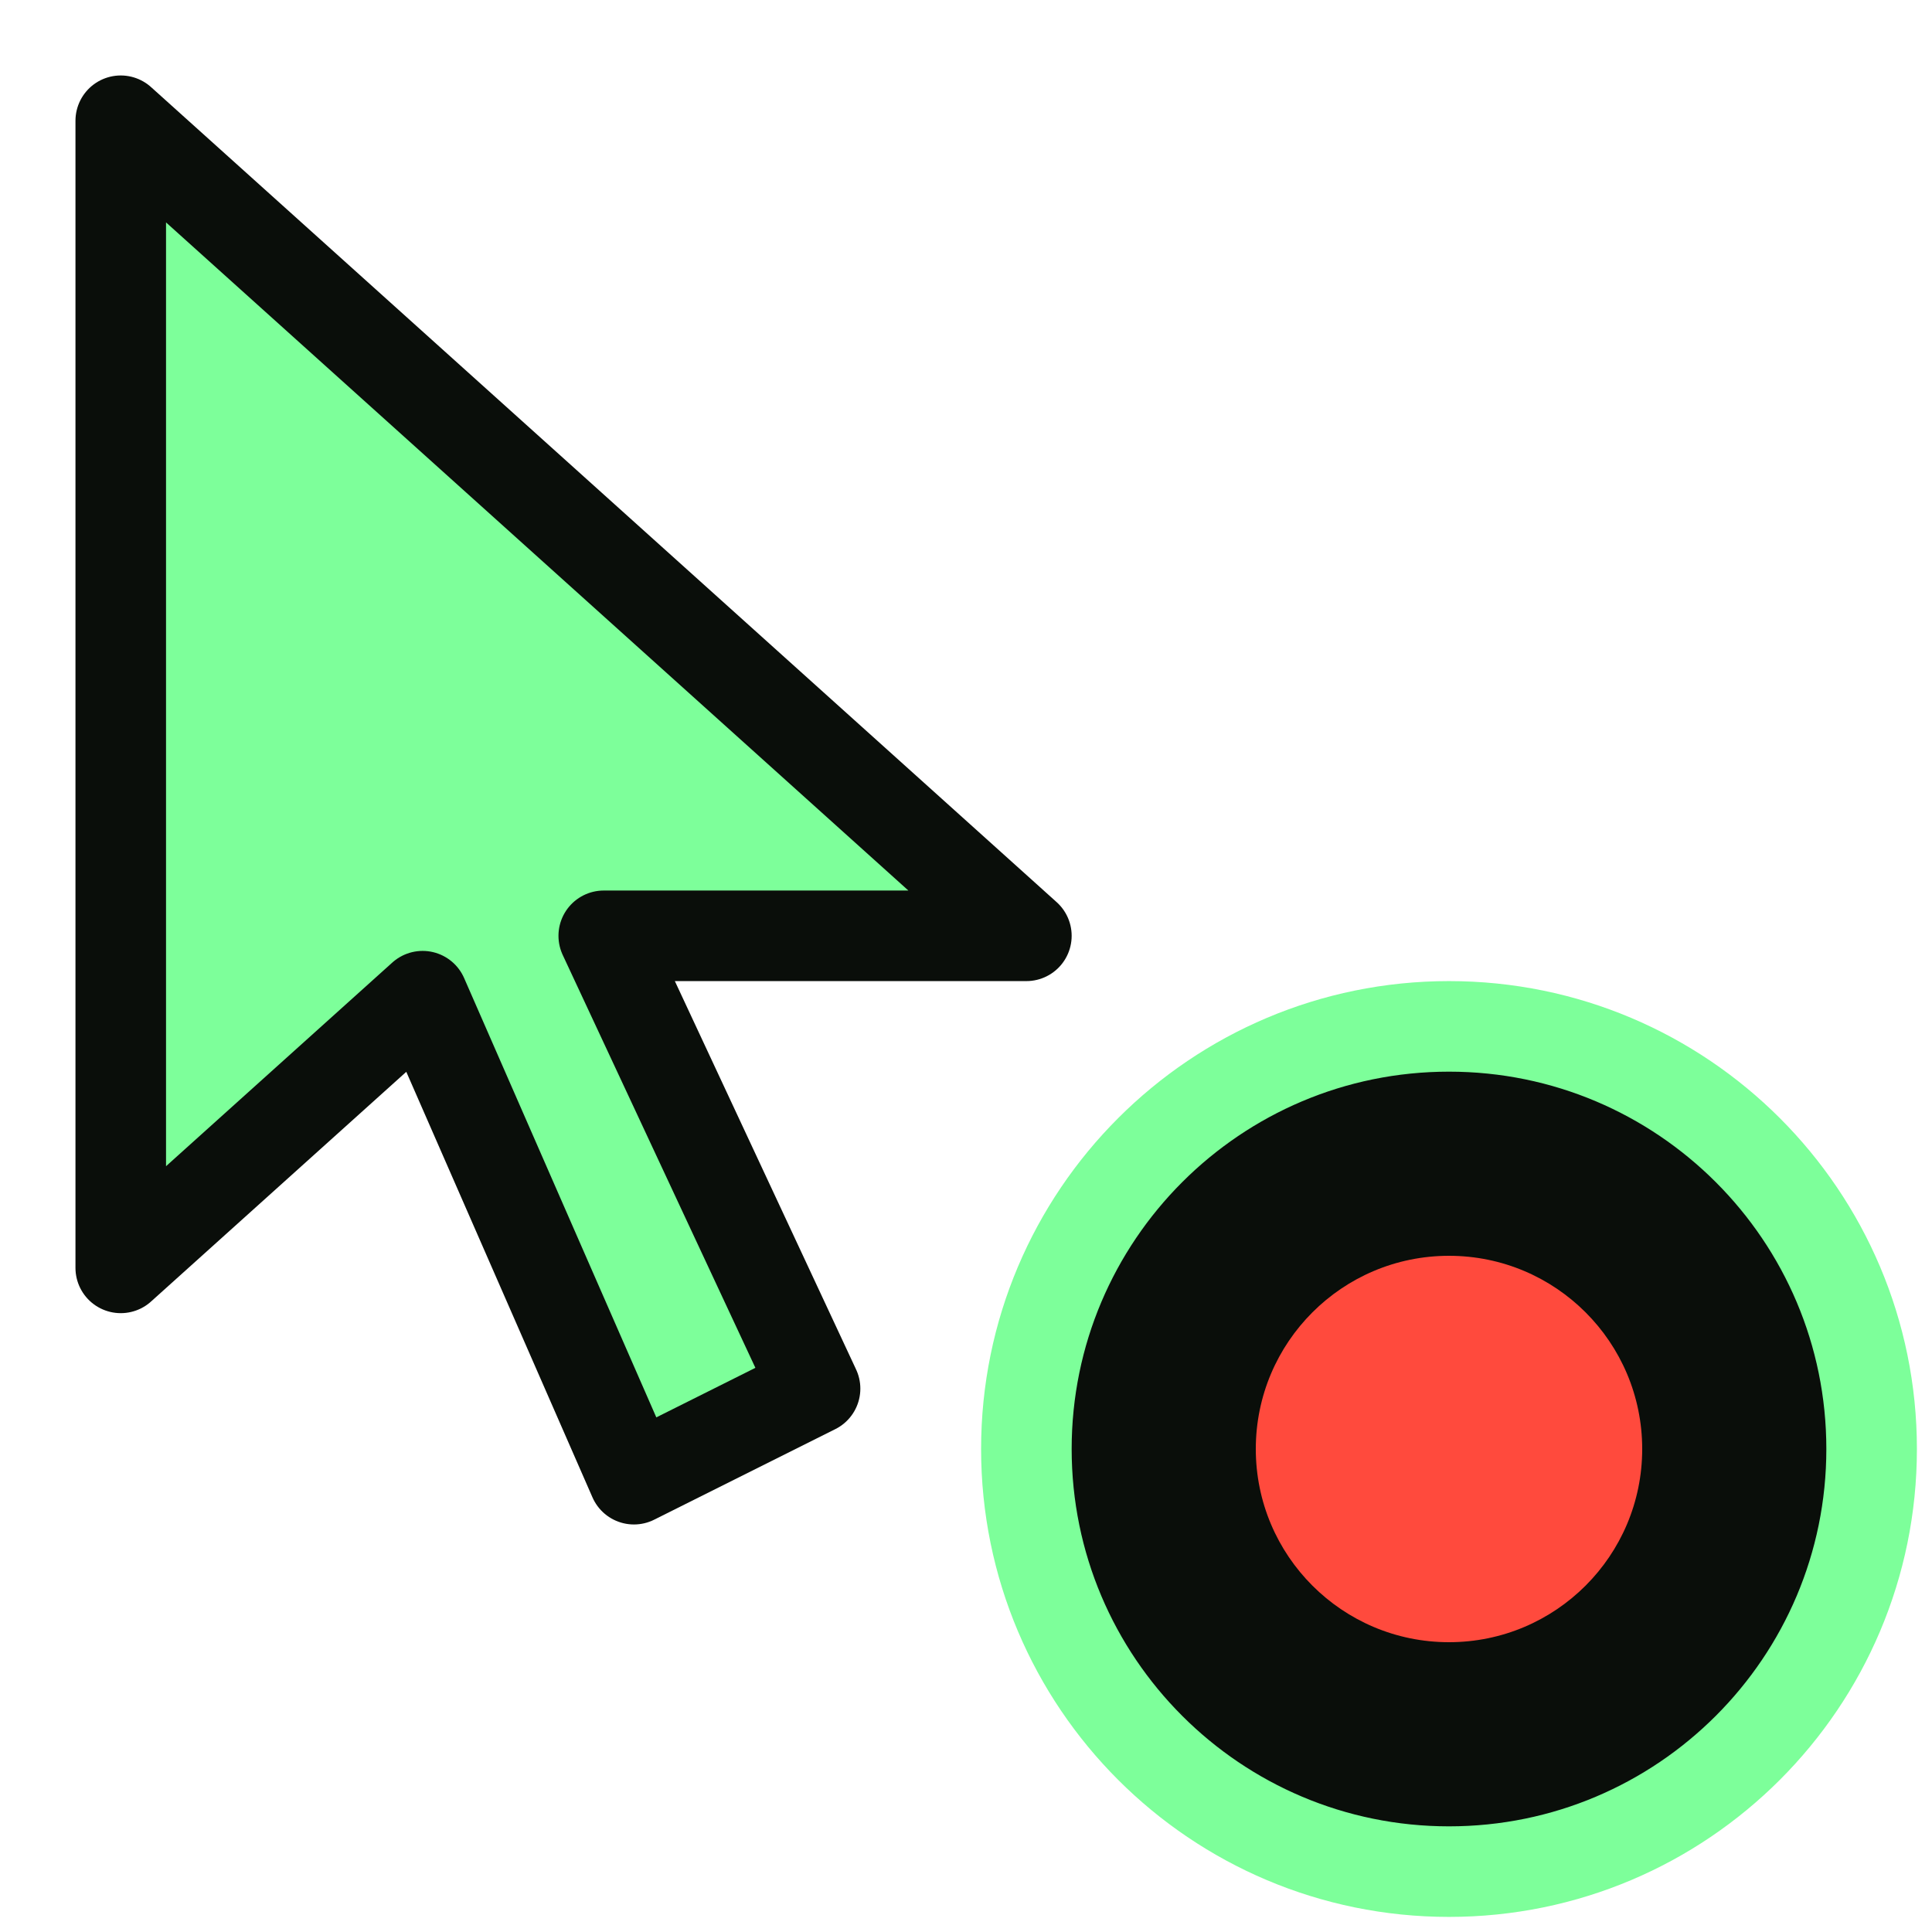
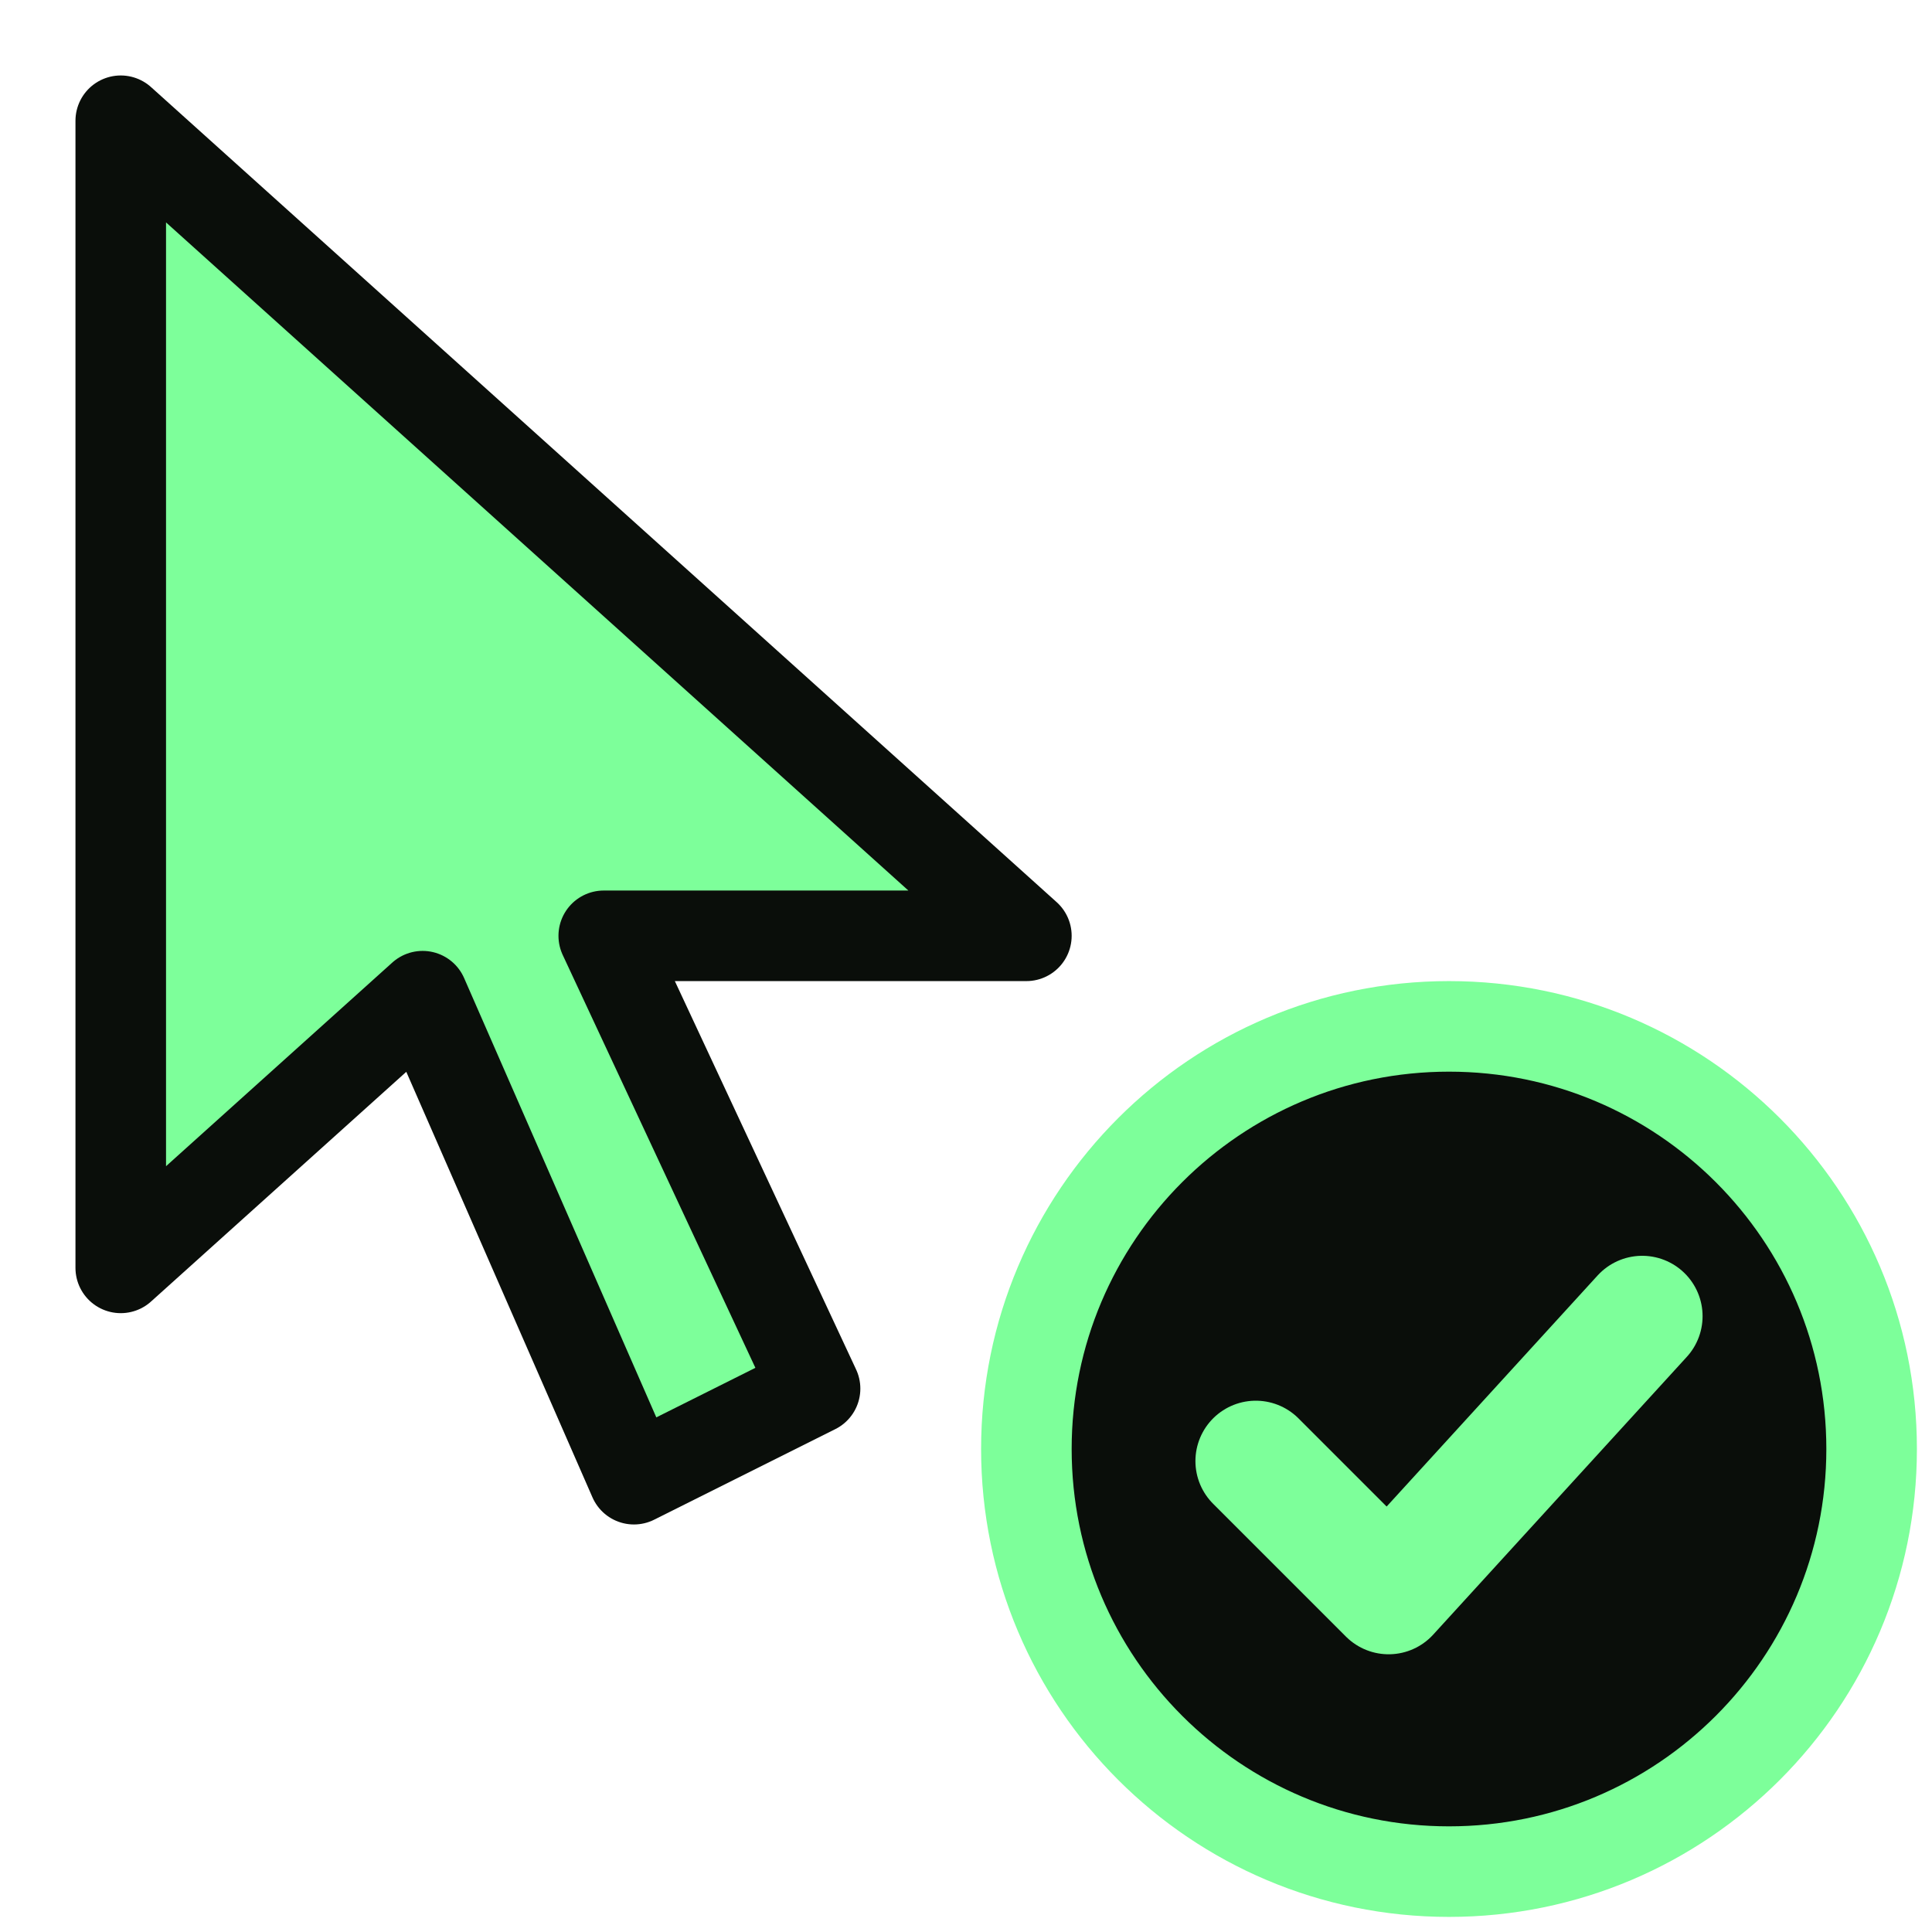
<svg xmlns="http://www.w3.org/2000/svg" width="32" height="32" viewBox="0 0 32 32">
  <path d="M2 2 L2 21 L7 16.5 L10.5 24.5 L13.5 23 L10 15.5 L17 15.5 Z" fill="#7dff9a" stroke="#0a0e0a" stroke-width="1.5" stroke-linejoin="round" />
  <circle cx="24" cy="24" r="7" fill="#0a0e0a" stroke="#7dff9a" stroke-width="1.5" />
-   <circle cx="24" cy="24" r="3.2" fill="#ff4a3d" />
+   <path d="M20.8 24.2 L23 26.4 L27.2 21.8" fill="none" stroke="#7dff9a" stroke-width="2" stroke-linecap="round" stroke-linejoin="round" />
</svg>
